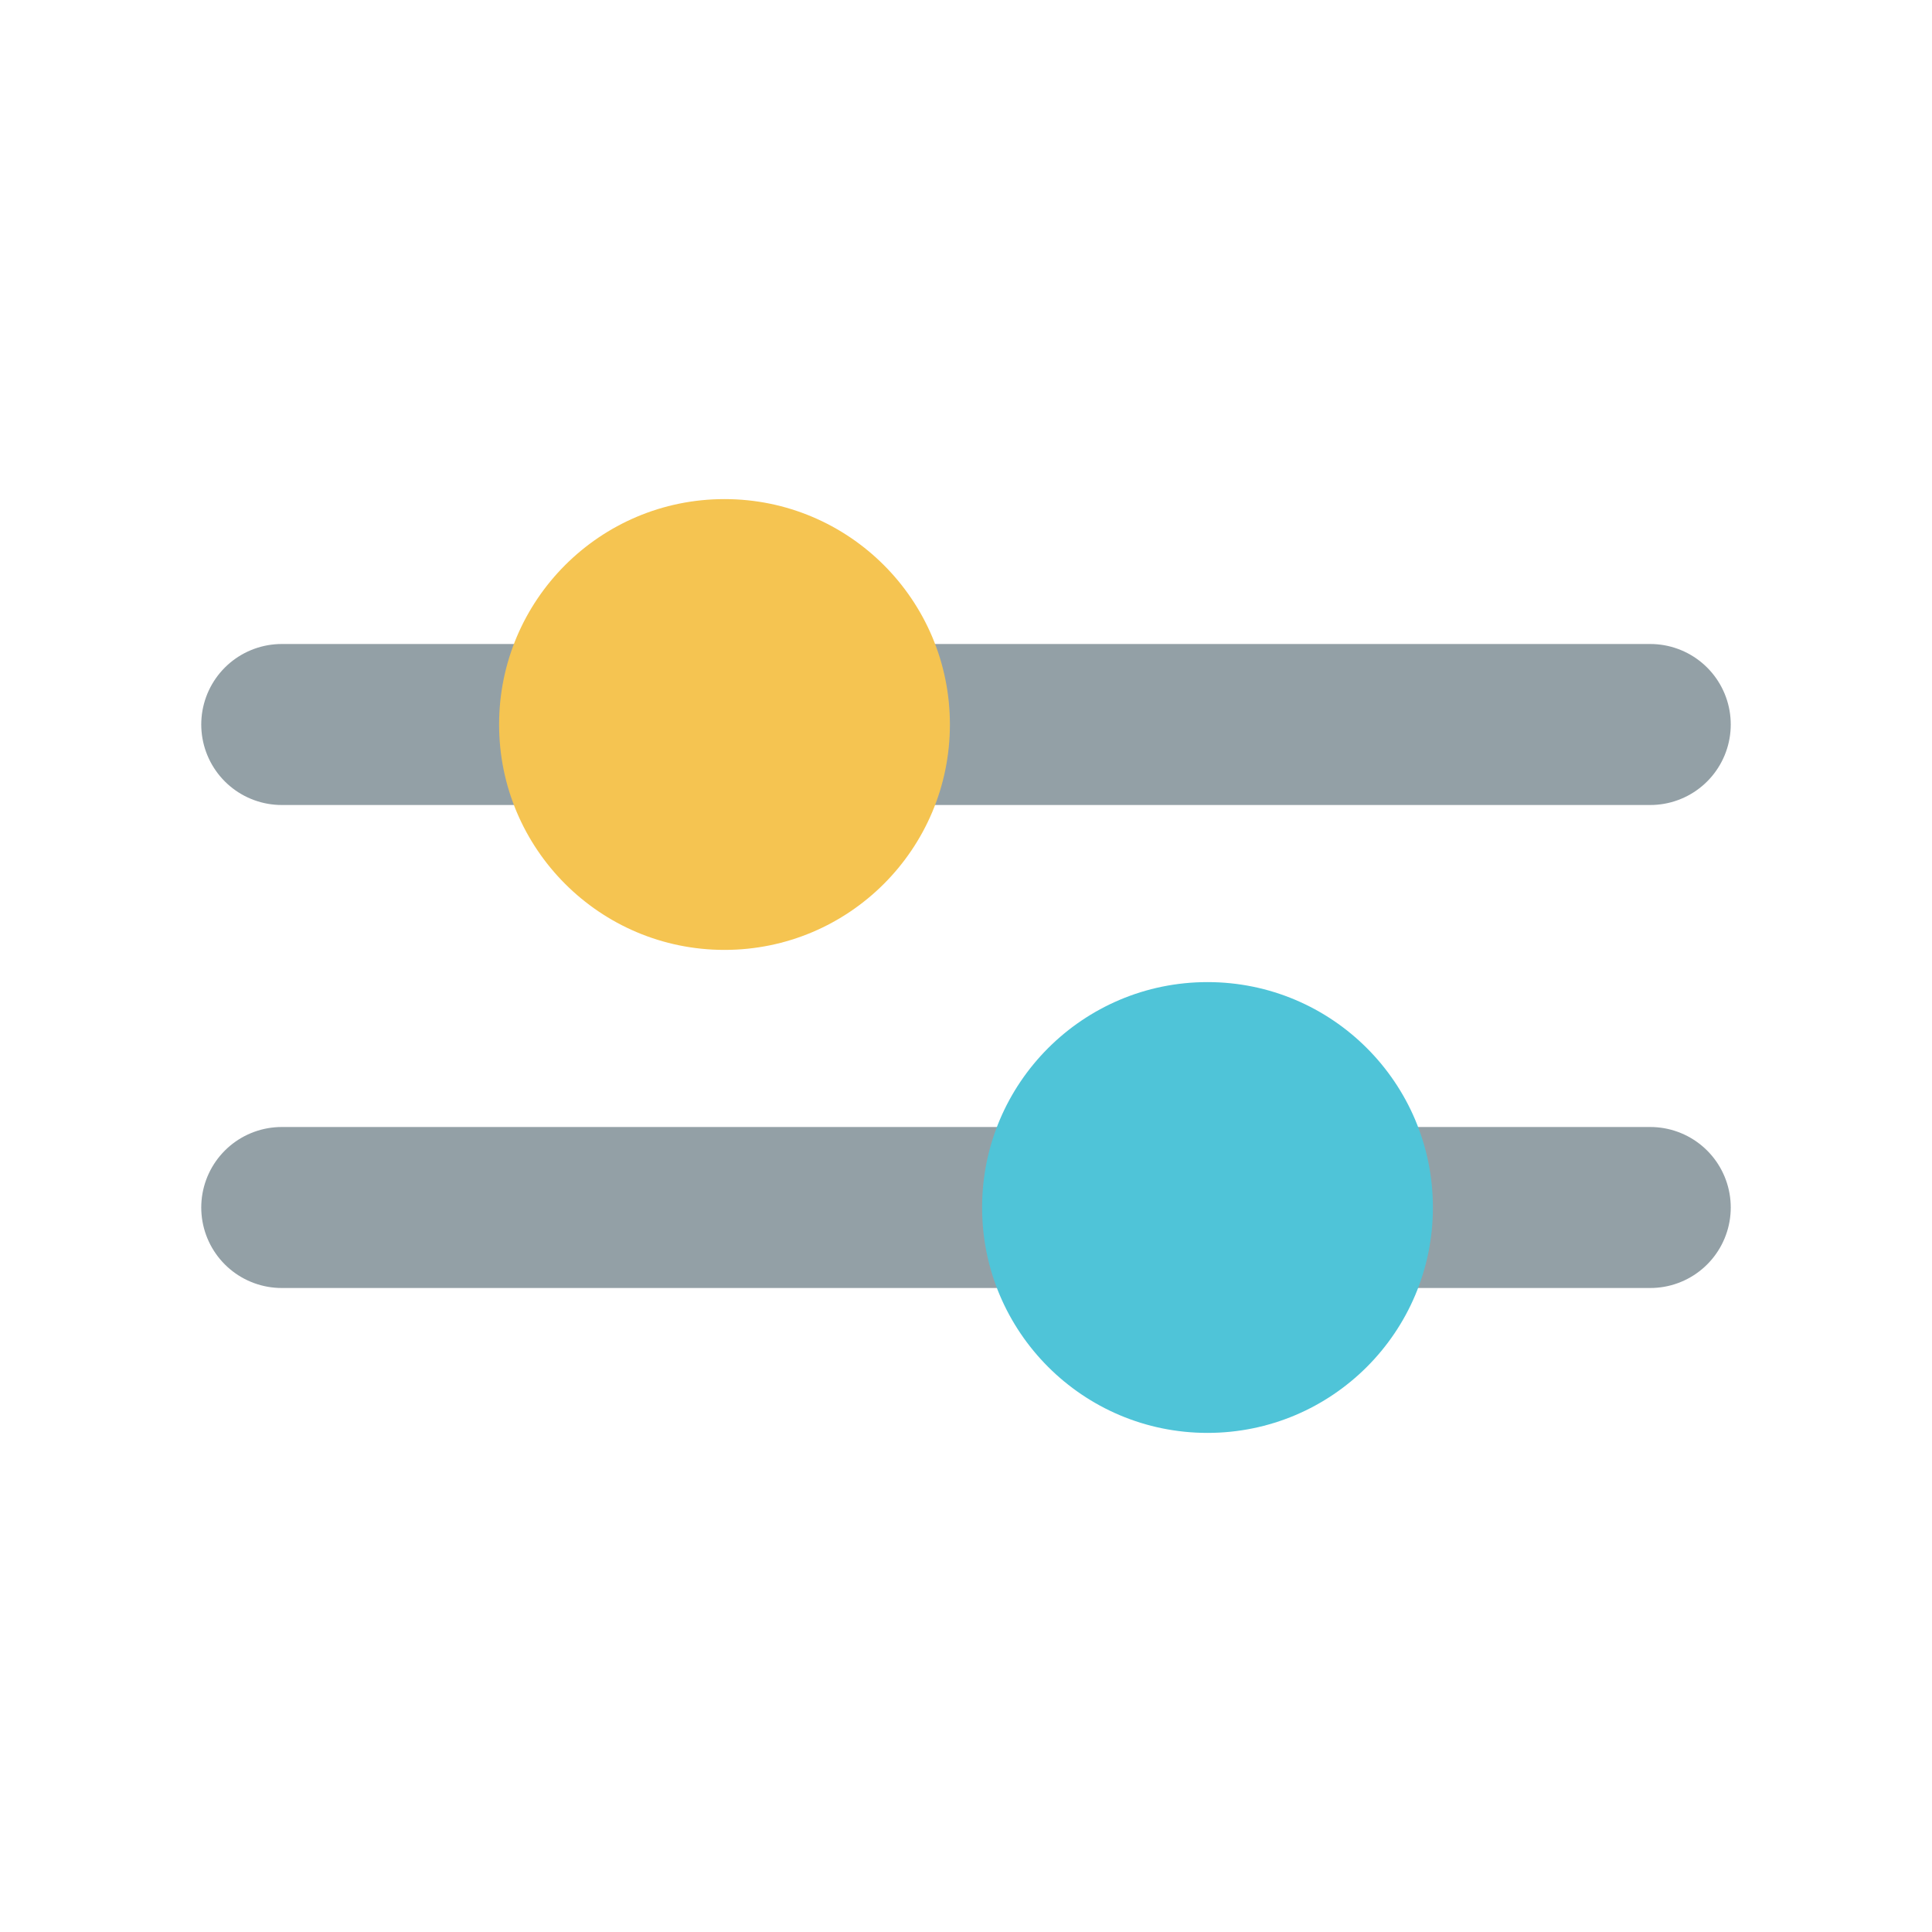
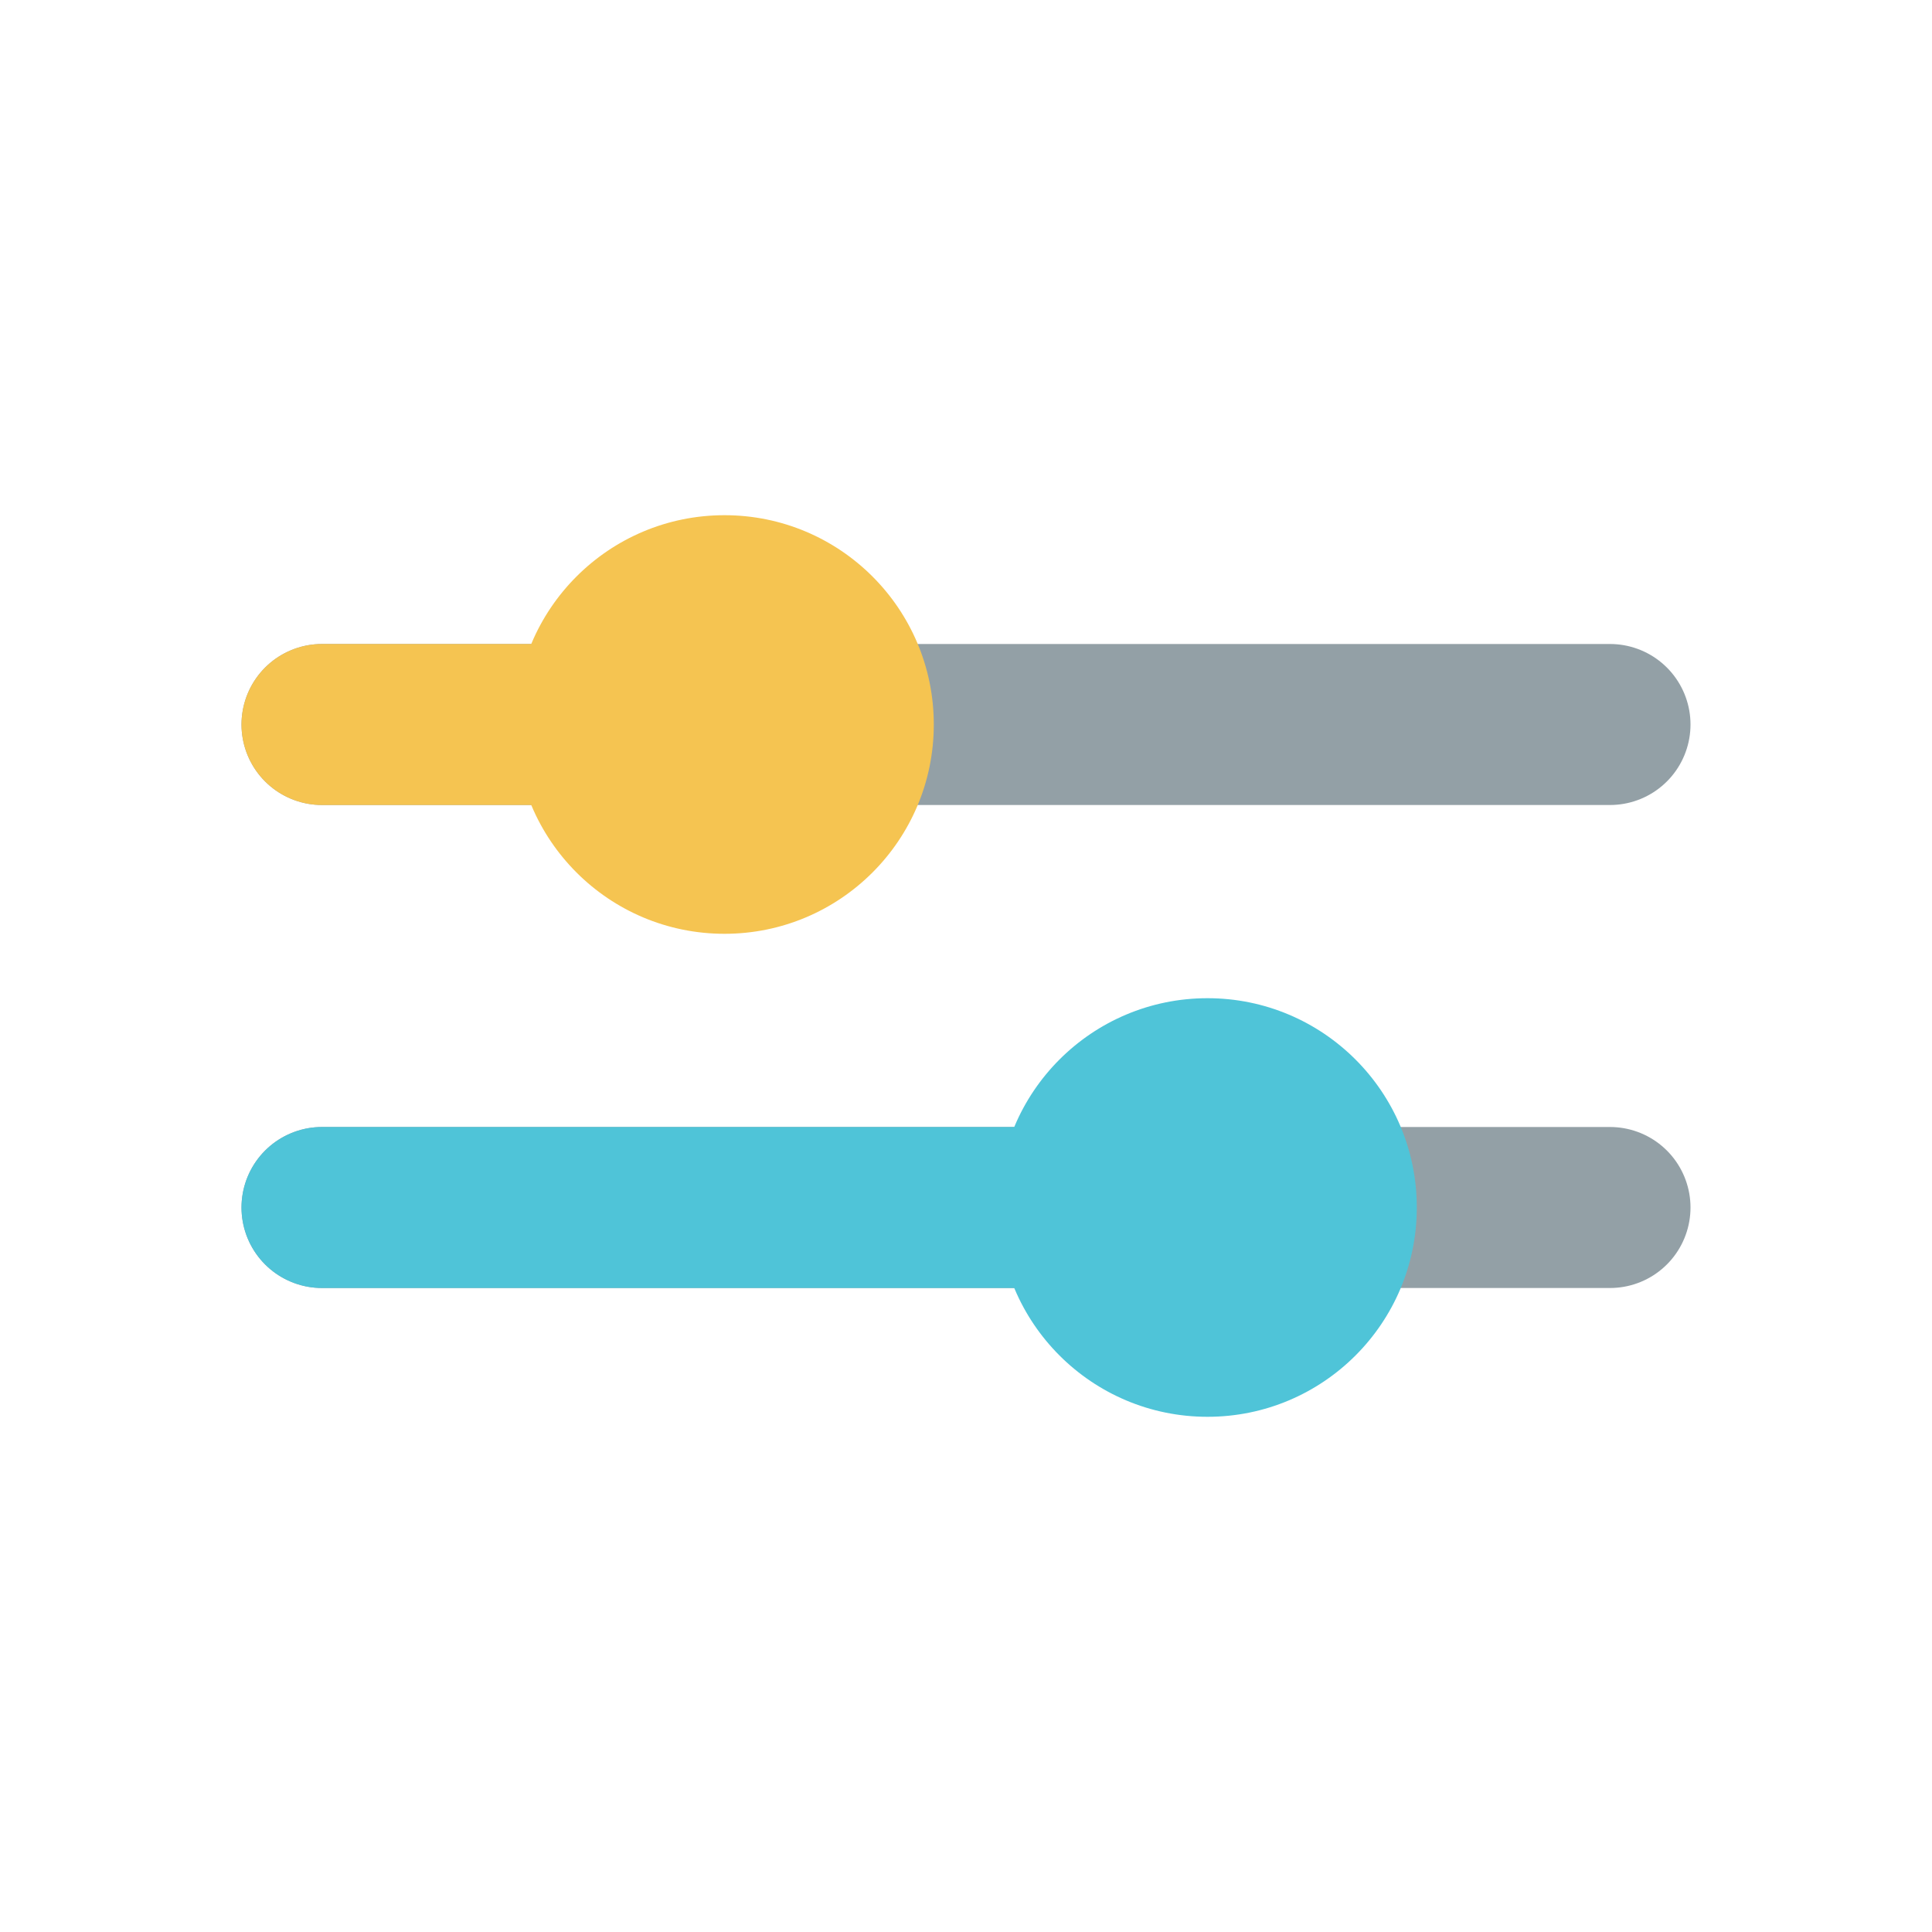
<svg xmlns="http://www.w3.org/2000/svg" viewBox="0 0 24 24" fill="none">
-   <path d="M3.5 9 H20.5 M3.5 15 H20.5" stroke="#93A0A6" stroke-width="2" stroke-linecap="round" />
-   <circle cx="9" cy="9" r="2.8" fill="#F5C451" />
-   <circle cx="15" cy="15" r="2.8" fill="#4FC4D8" />
+   <path d="M4 9h16" stroke="#93A0A6" stroke-width="2" stroke-linecap="round" />
+   <path d="M4 9h5" stroke="#F5C451" stroke-width="2" stroke-linecap="round" />
+   <circle cx="9" cy="9" r="2.6" fill="#F5C451" />
+   <path d="M4 15h16" stroke="#93A0A6" stroke-width="2" stroke-linecap="round" />
+   <path d="M4 15h11" stroke="#4FC4D8" stroke-width="2" stroke-linecap="round" />
+   <circle cx="15" cy="15" r="2.6" fill="#4FC4D8" />
</svg>
